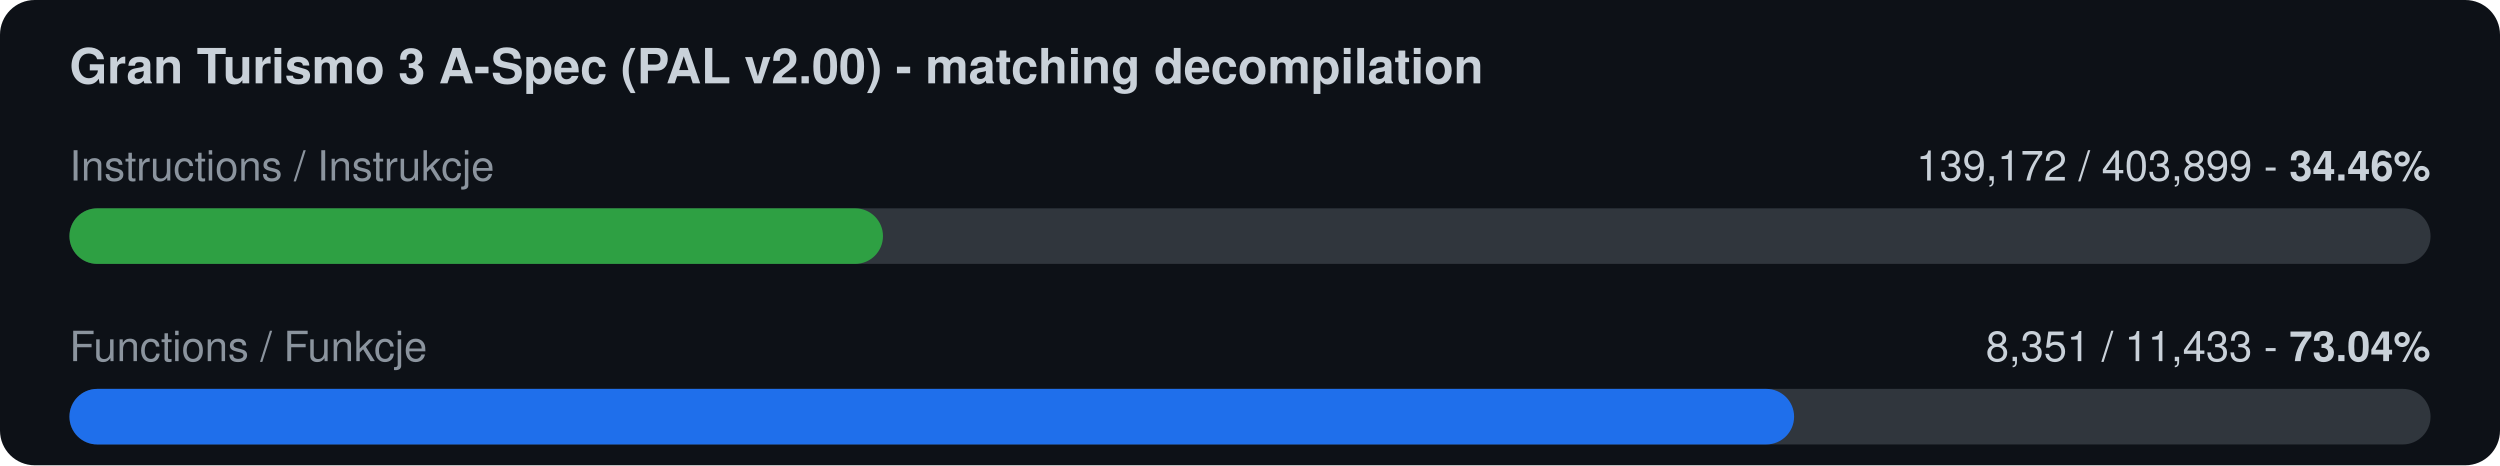
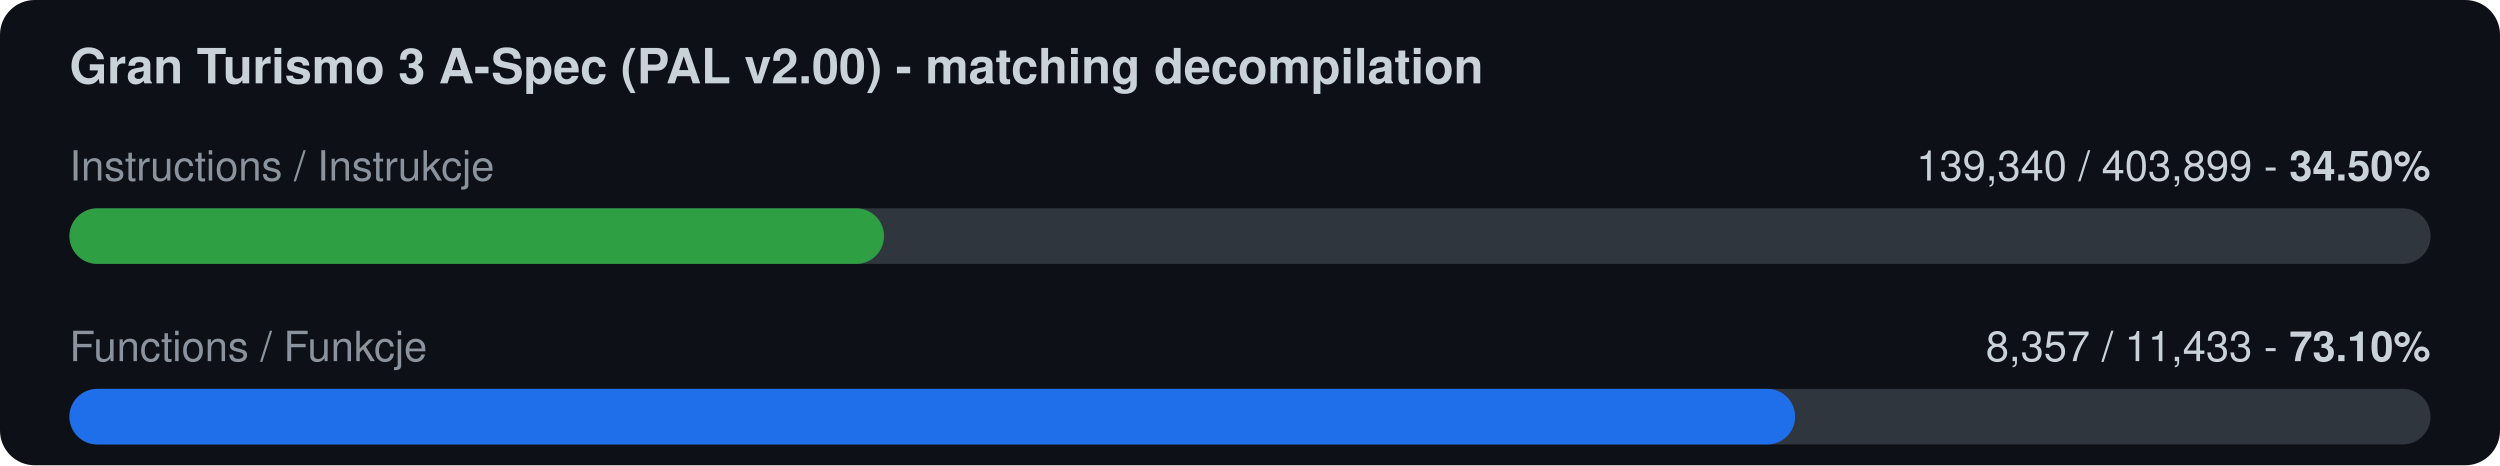
<svg xmlns="http://www.w3.org/2000/svg" width="720" height="134" viewBox="0 0 720 134">
  <rect width="720" height="134" rx="10" fill="#0d1117" />
  <text x="20" y="24" font-family="-apple-system,Segoe UI,Helvetica,Arial,sans-serif" font-size="14" font-weight="600" fill="#c9d1d9">Gran Turismo 3 A-Spec (PAL v2.00) - matching decompilation</text>
  <text x="20" y="52" font-family="-apple-system,Segoe UI,Helvetica,Arial,sans-serif" font-size="12" fill="#8b949e">Instructions / Instrukcje</text>
-   <text x="700" y="52" font-family="-apple-system,Segoe UI,Helvetica,Arial,sans-serif" font-size="12" fill="#c9d1d9" text-anchor="end">139,172 / 403,899  -  <tspan font-weight="700">34.46%</tspan>
+   <text x="700" y="52" font-family="-apple-system,Segoe UI,Helvetica,Arial,sans-serif" font-size="12" fill="#c9d1d9" text-anchor="end">139,340 / 403,899  -  <tspan font-weight="700">34.50%</tspan>
  </text>
  <rect x="20" y="60" width="680" height="16" rx="8" fill="#30363d" />
-   <rect x="20" y="60" width="234.3" height="16" rx="8" fill="#2ea043" />
+   <rect x="20" y="60" width="234.6" height="16" rx="8" fill="#2ea043" />
  <text x="20" y="104" font-family="-apple-system,Segoe UI,Helvetica,Arial,sans-serif" font-size="12" fill="#8b949e">Functions / Funkcje</text>
-   <text x="700" y="104" font-family="-apple-system,Segoe UI,Helvetica,Arial,sans-serif" font-size="12" fill="#c9d1d9" text-anchor="end">8,351 / 11,433  -  <tspan font-weight="700">73.04%</tspan>
+   <text x="700" y="104" font-family="-apple-system,Segoe UI,Helvetica,Arial,sans-serif" font-size="12" fill="#c9d1d9" text-anchor="end">8,357 / 11,433  -  <tspan font-weight="700">73.10%</tspan>
  </text>
  <rect x="20" y="112" width="680" height="16" rx="8" fill="#30363d" />
-   <rect x="20" y="112" width="496.7" height="16" rx="8" fill="#1f6feb" />
+   <rect x="20" y="112" width="497.0" height="16" rx="8" fill="#1f6feb" />
</svg>
